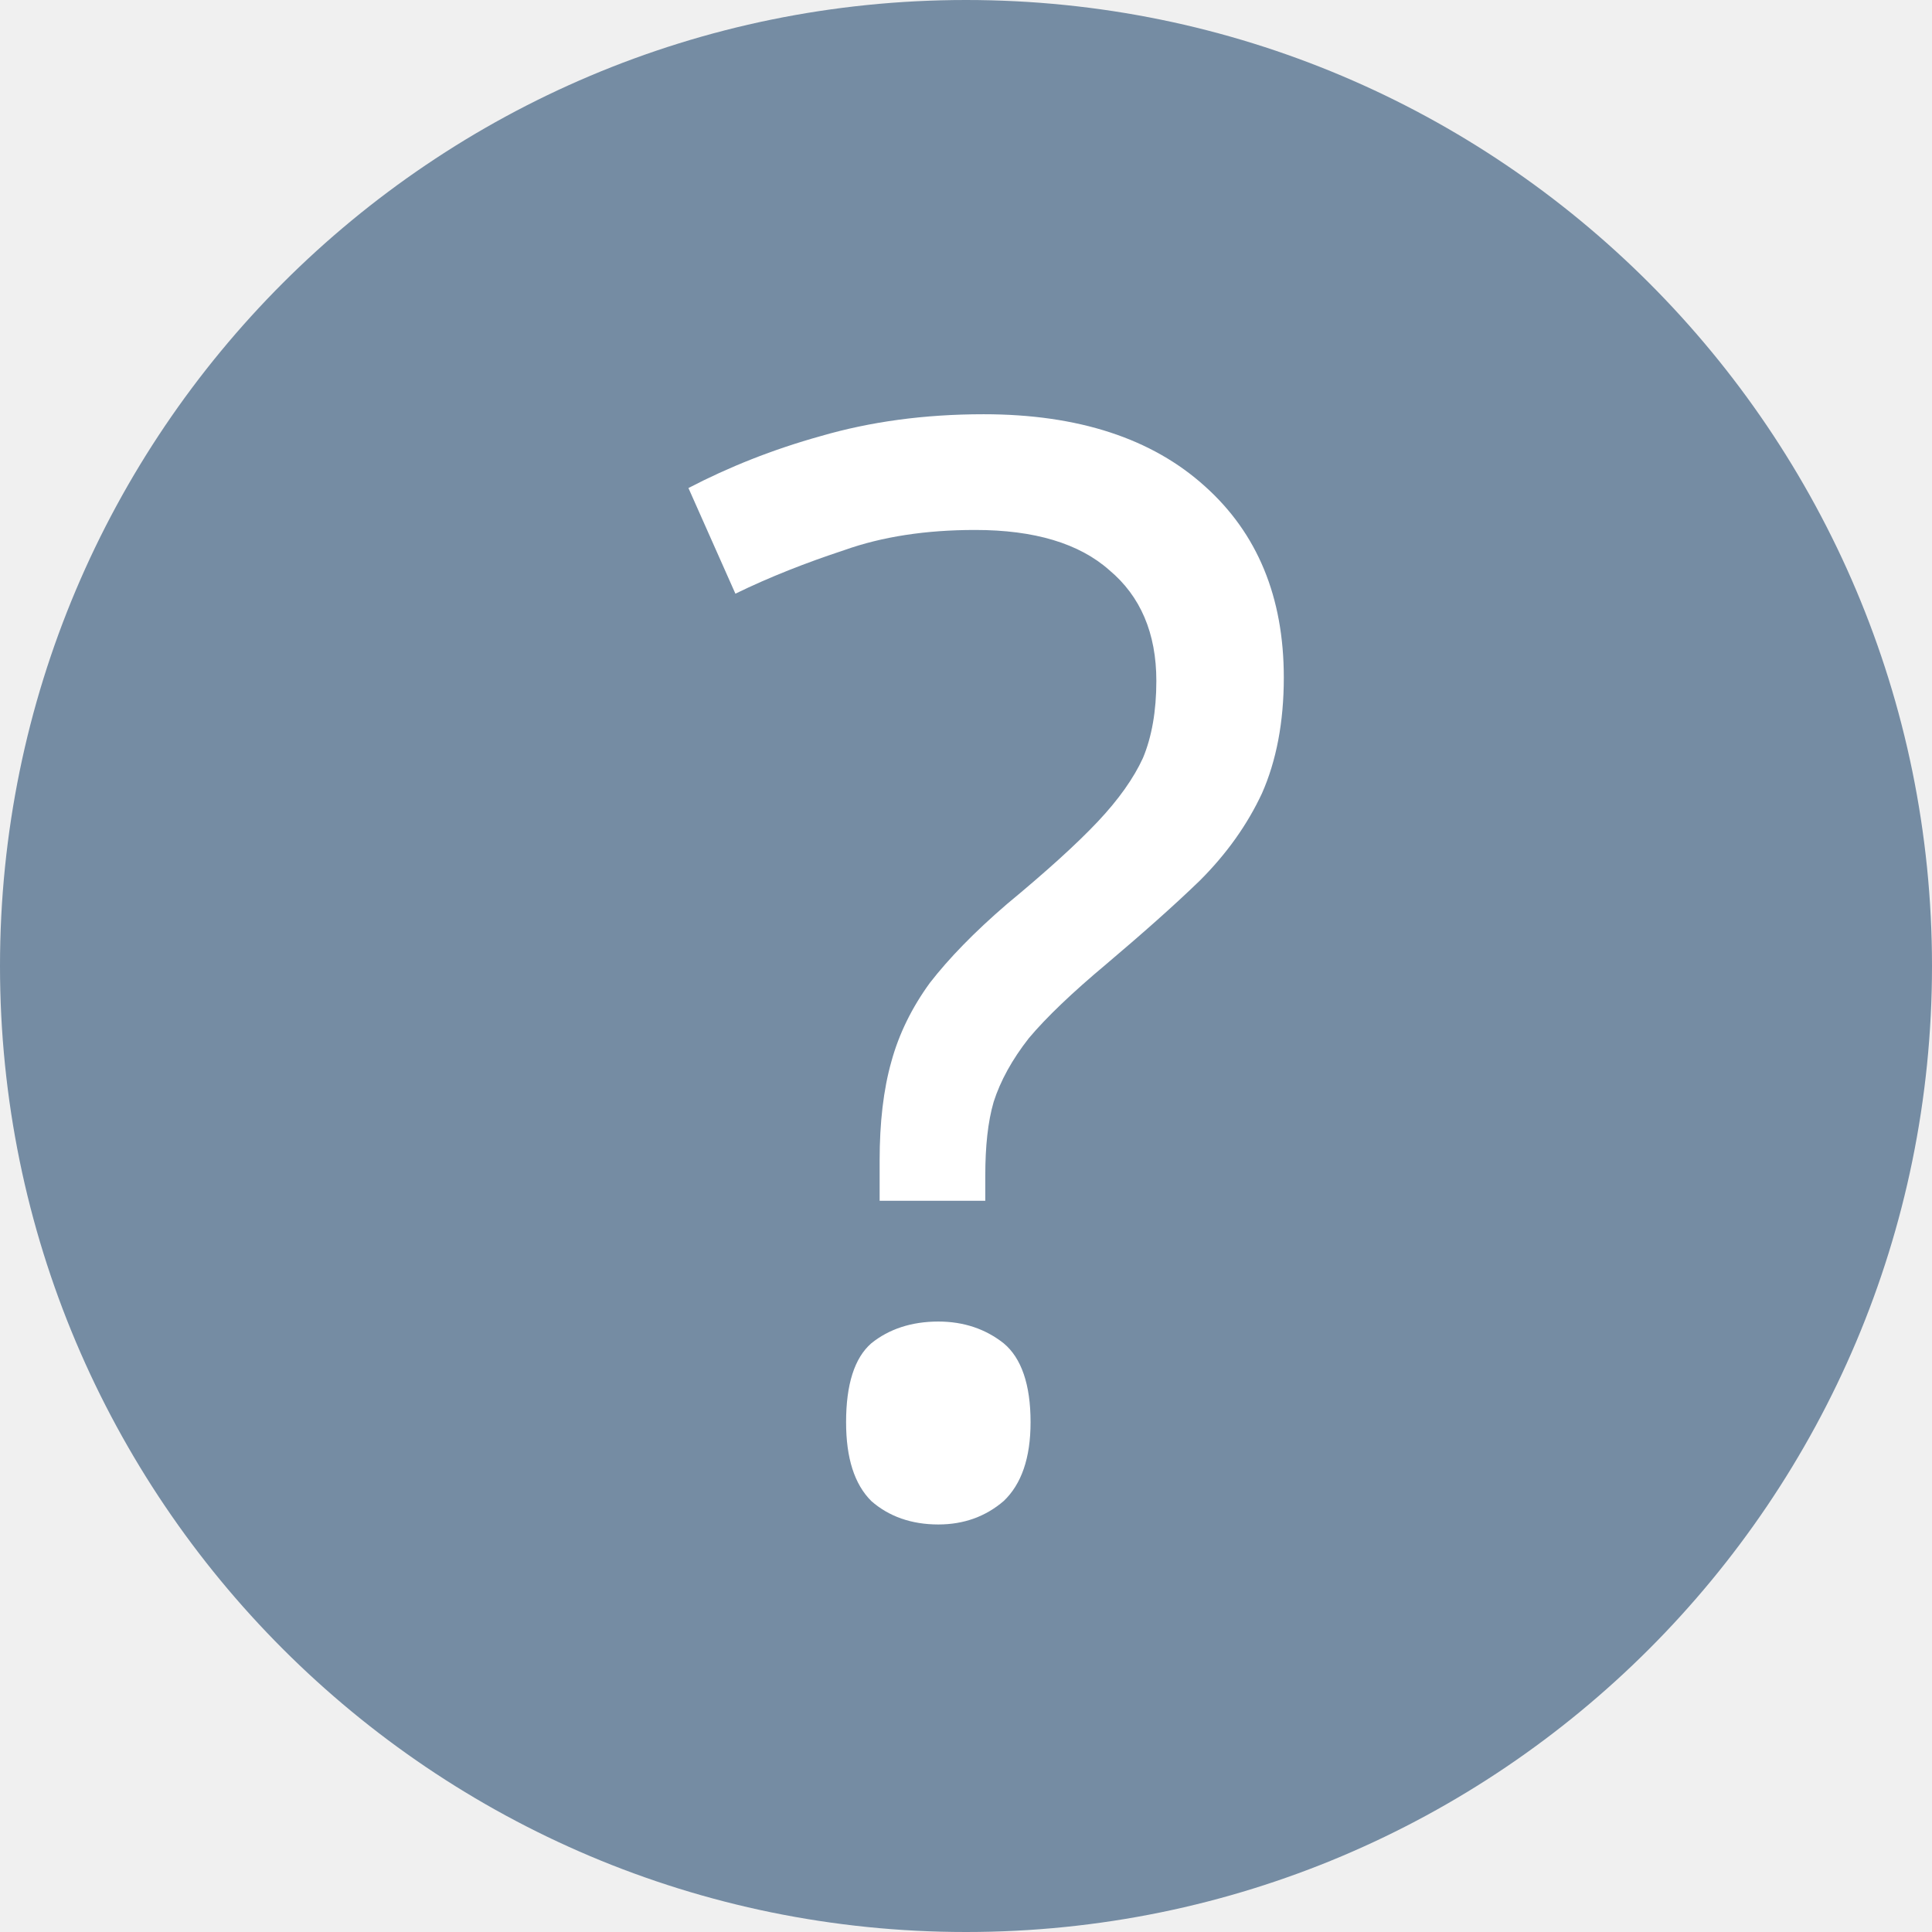
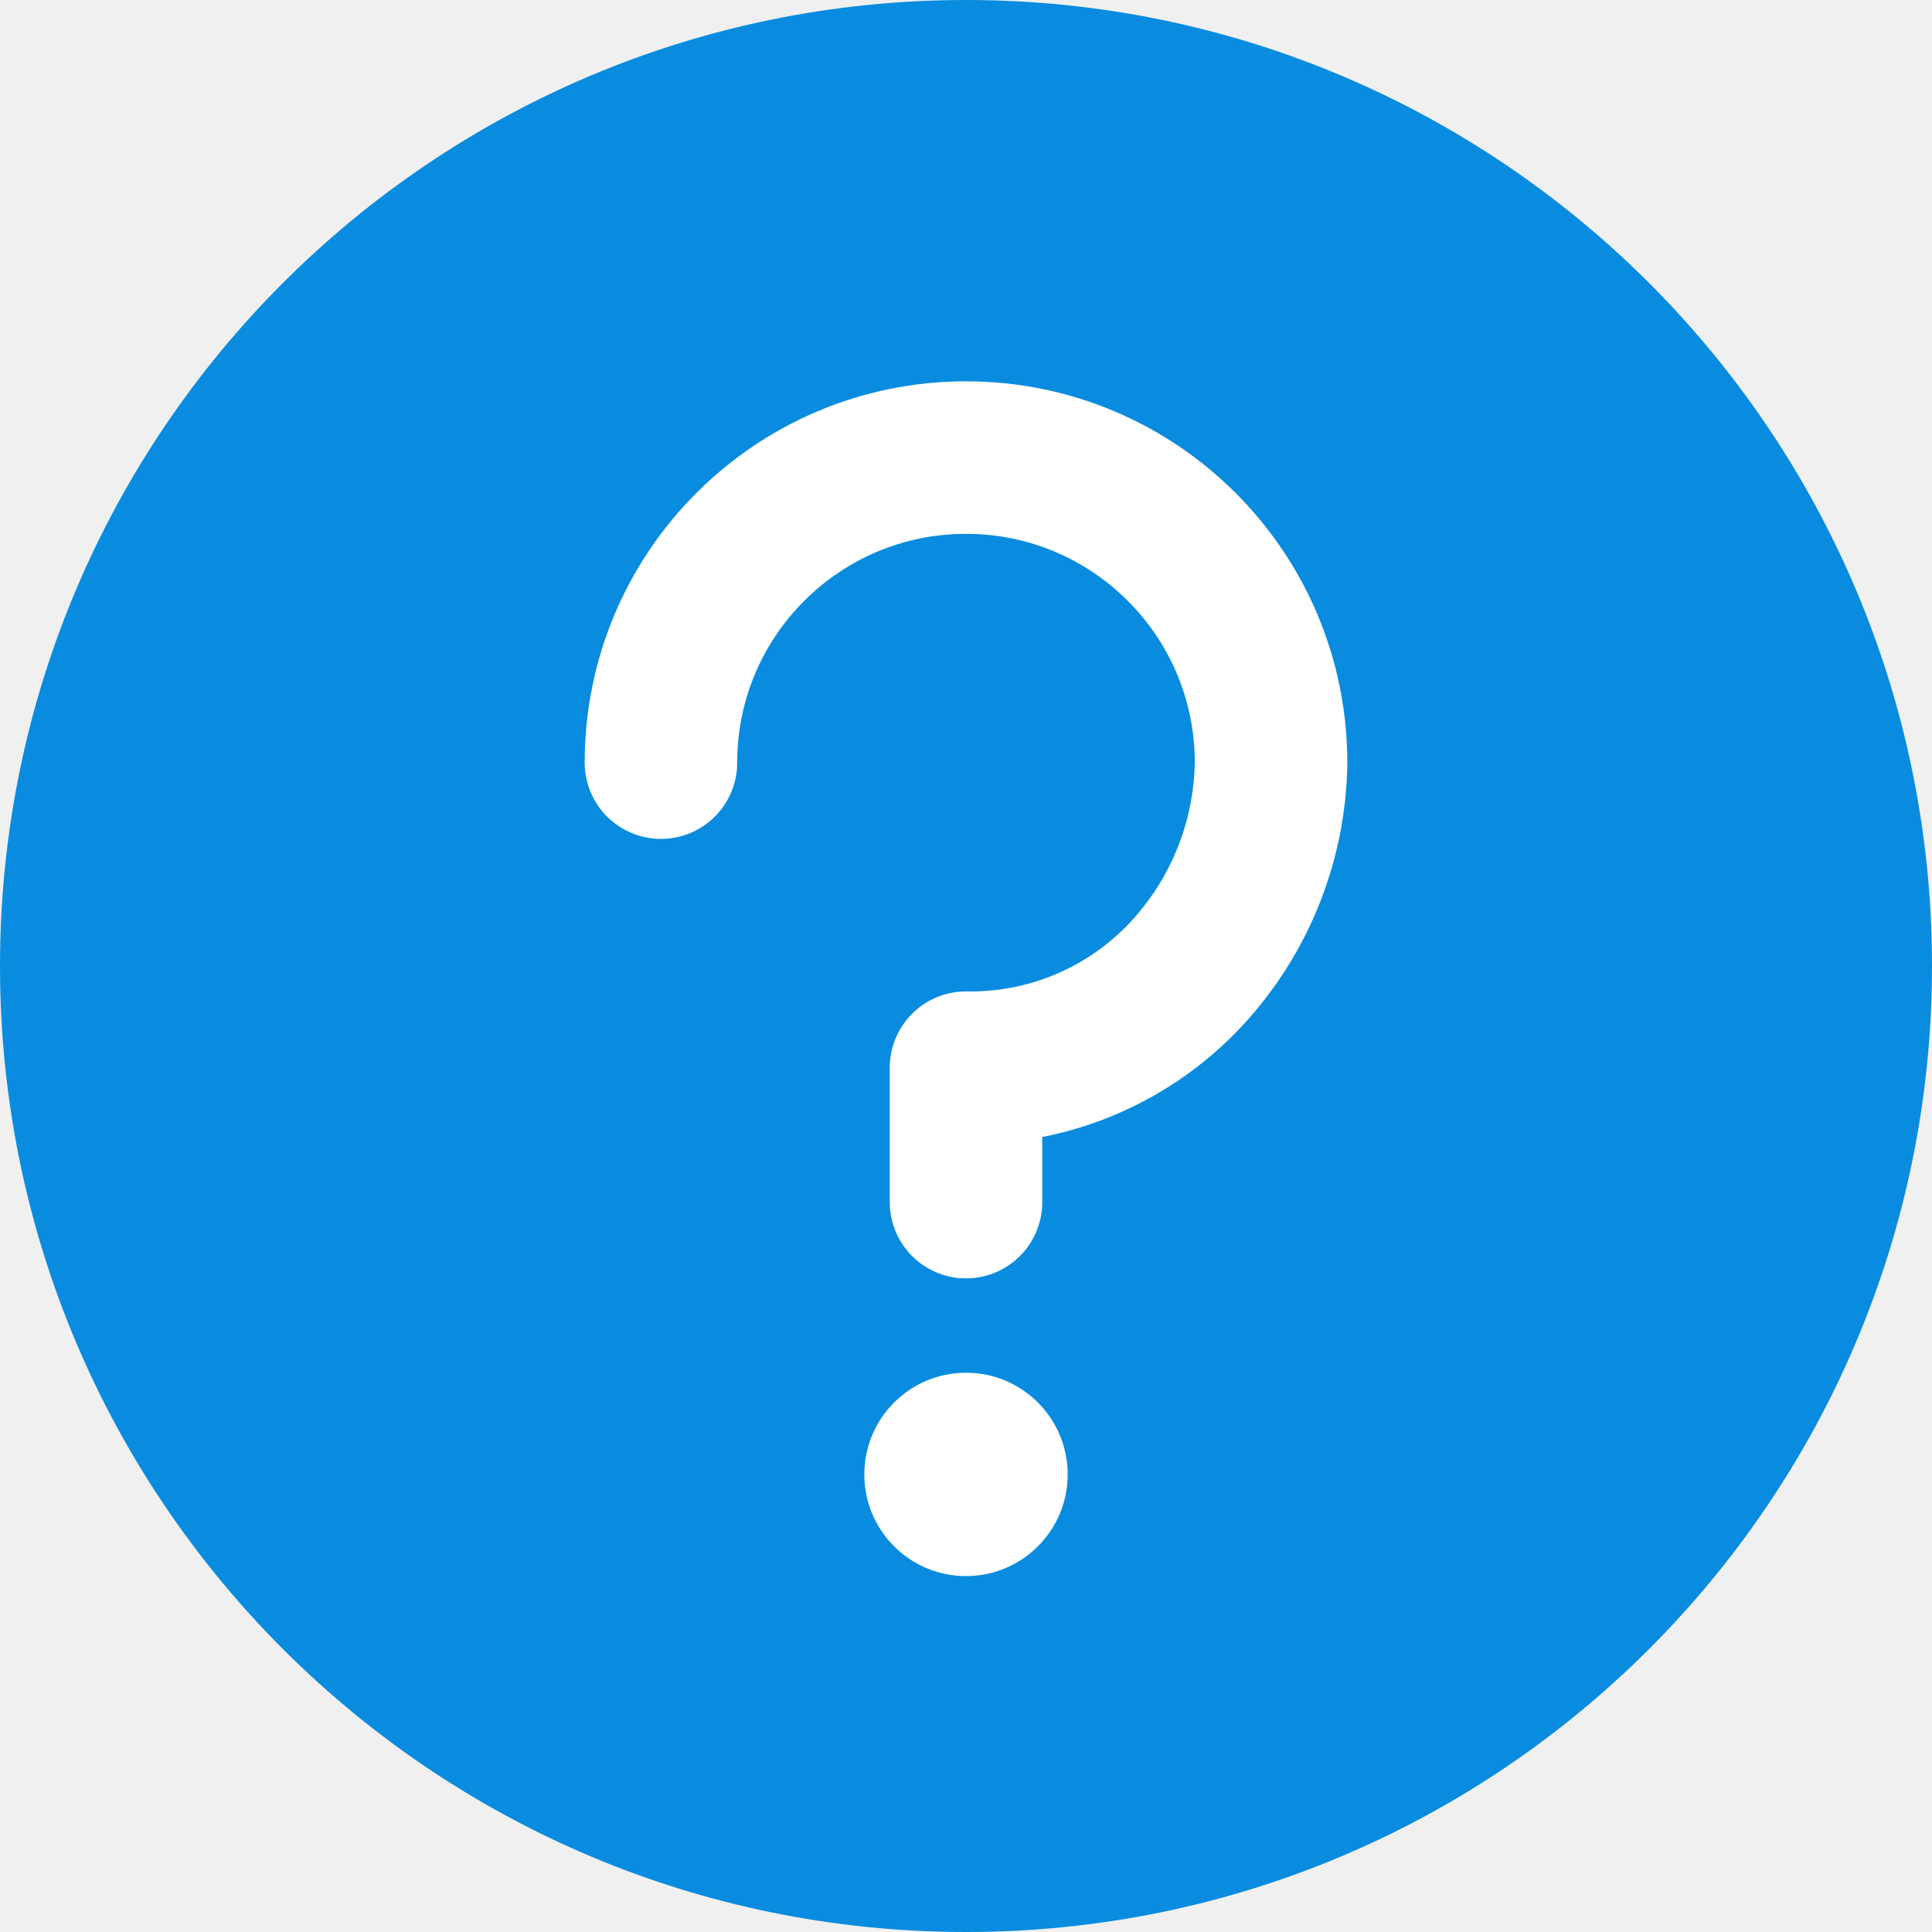
- <svg xmlns="http://www.w3.org/2000/svg" width="18" height="18" viewBox="0 0 18 18">
-   <defs>
-     <style>
-       .cls-1 {
-         fill: #758ca3;
-       }
- 
-       .cls-2 {
-         fill: #fff;
-         font-size: 14px;
-         font-family: BarlowCondensed-Medium, Barlow;
-         font-weight: 500;
-       }
-     </style>
-   </defs>
-   <g id="Icon_Help_Active" transform="translate(20 -1)">
-     <circle id="Circle" class="cls-1" cx="9" cy="9" r="9" transform="translate(-20 1)" />
-     <text id="Text" class="cls-2" transform="translate(-11 15)">
-       <tspan x="-2.758" y="0">?</tspan>
-     </text>
-   </g>
+ <svg xmlns="http://www.w3.org/2000/svg" id="Icon_Help" width="19" height="19" viewBox="0 0 19 19">
+   <circle id="Circle" cx="9.5" cy="9.5" r="9.5" fill="#098cdf" />
+   <circle id="Point" cx="1" cy="1" r="1" transform="translate(8.5 13.5)" fill="#fff" />
+   <path id="Path" d="M439.5,305.5a3,3,0,0,1,6,0,3.113,3.113,0,0,1-.734,1.966A2.9,2.9,0,0,1,442.5,308.5v1.322" transform="translate(-433 -298)" fill="none" stroke="#fff" stroke-linecap="round" stroke-linejoin="round" stroke-miterlimit="10" stroke-width="1.5" />
</svg>
